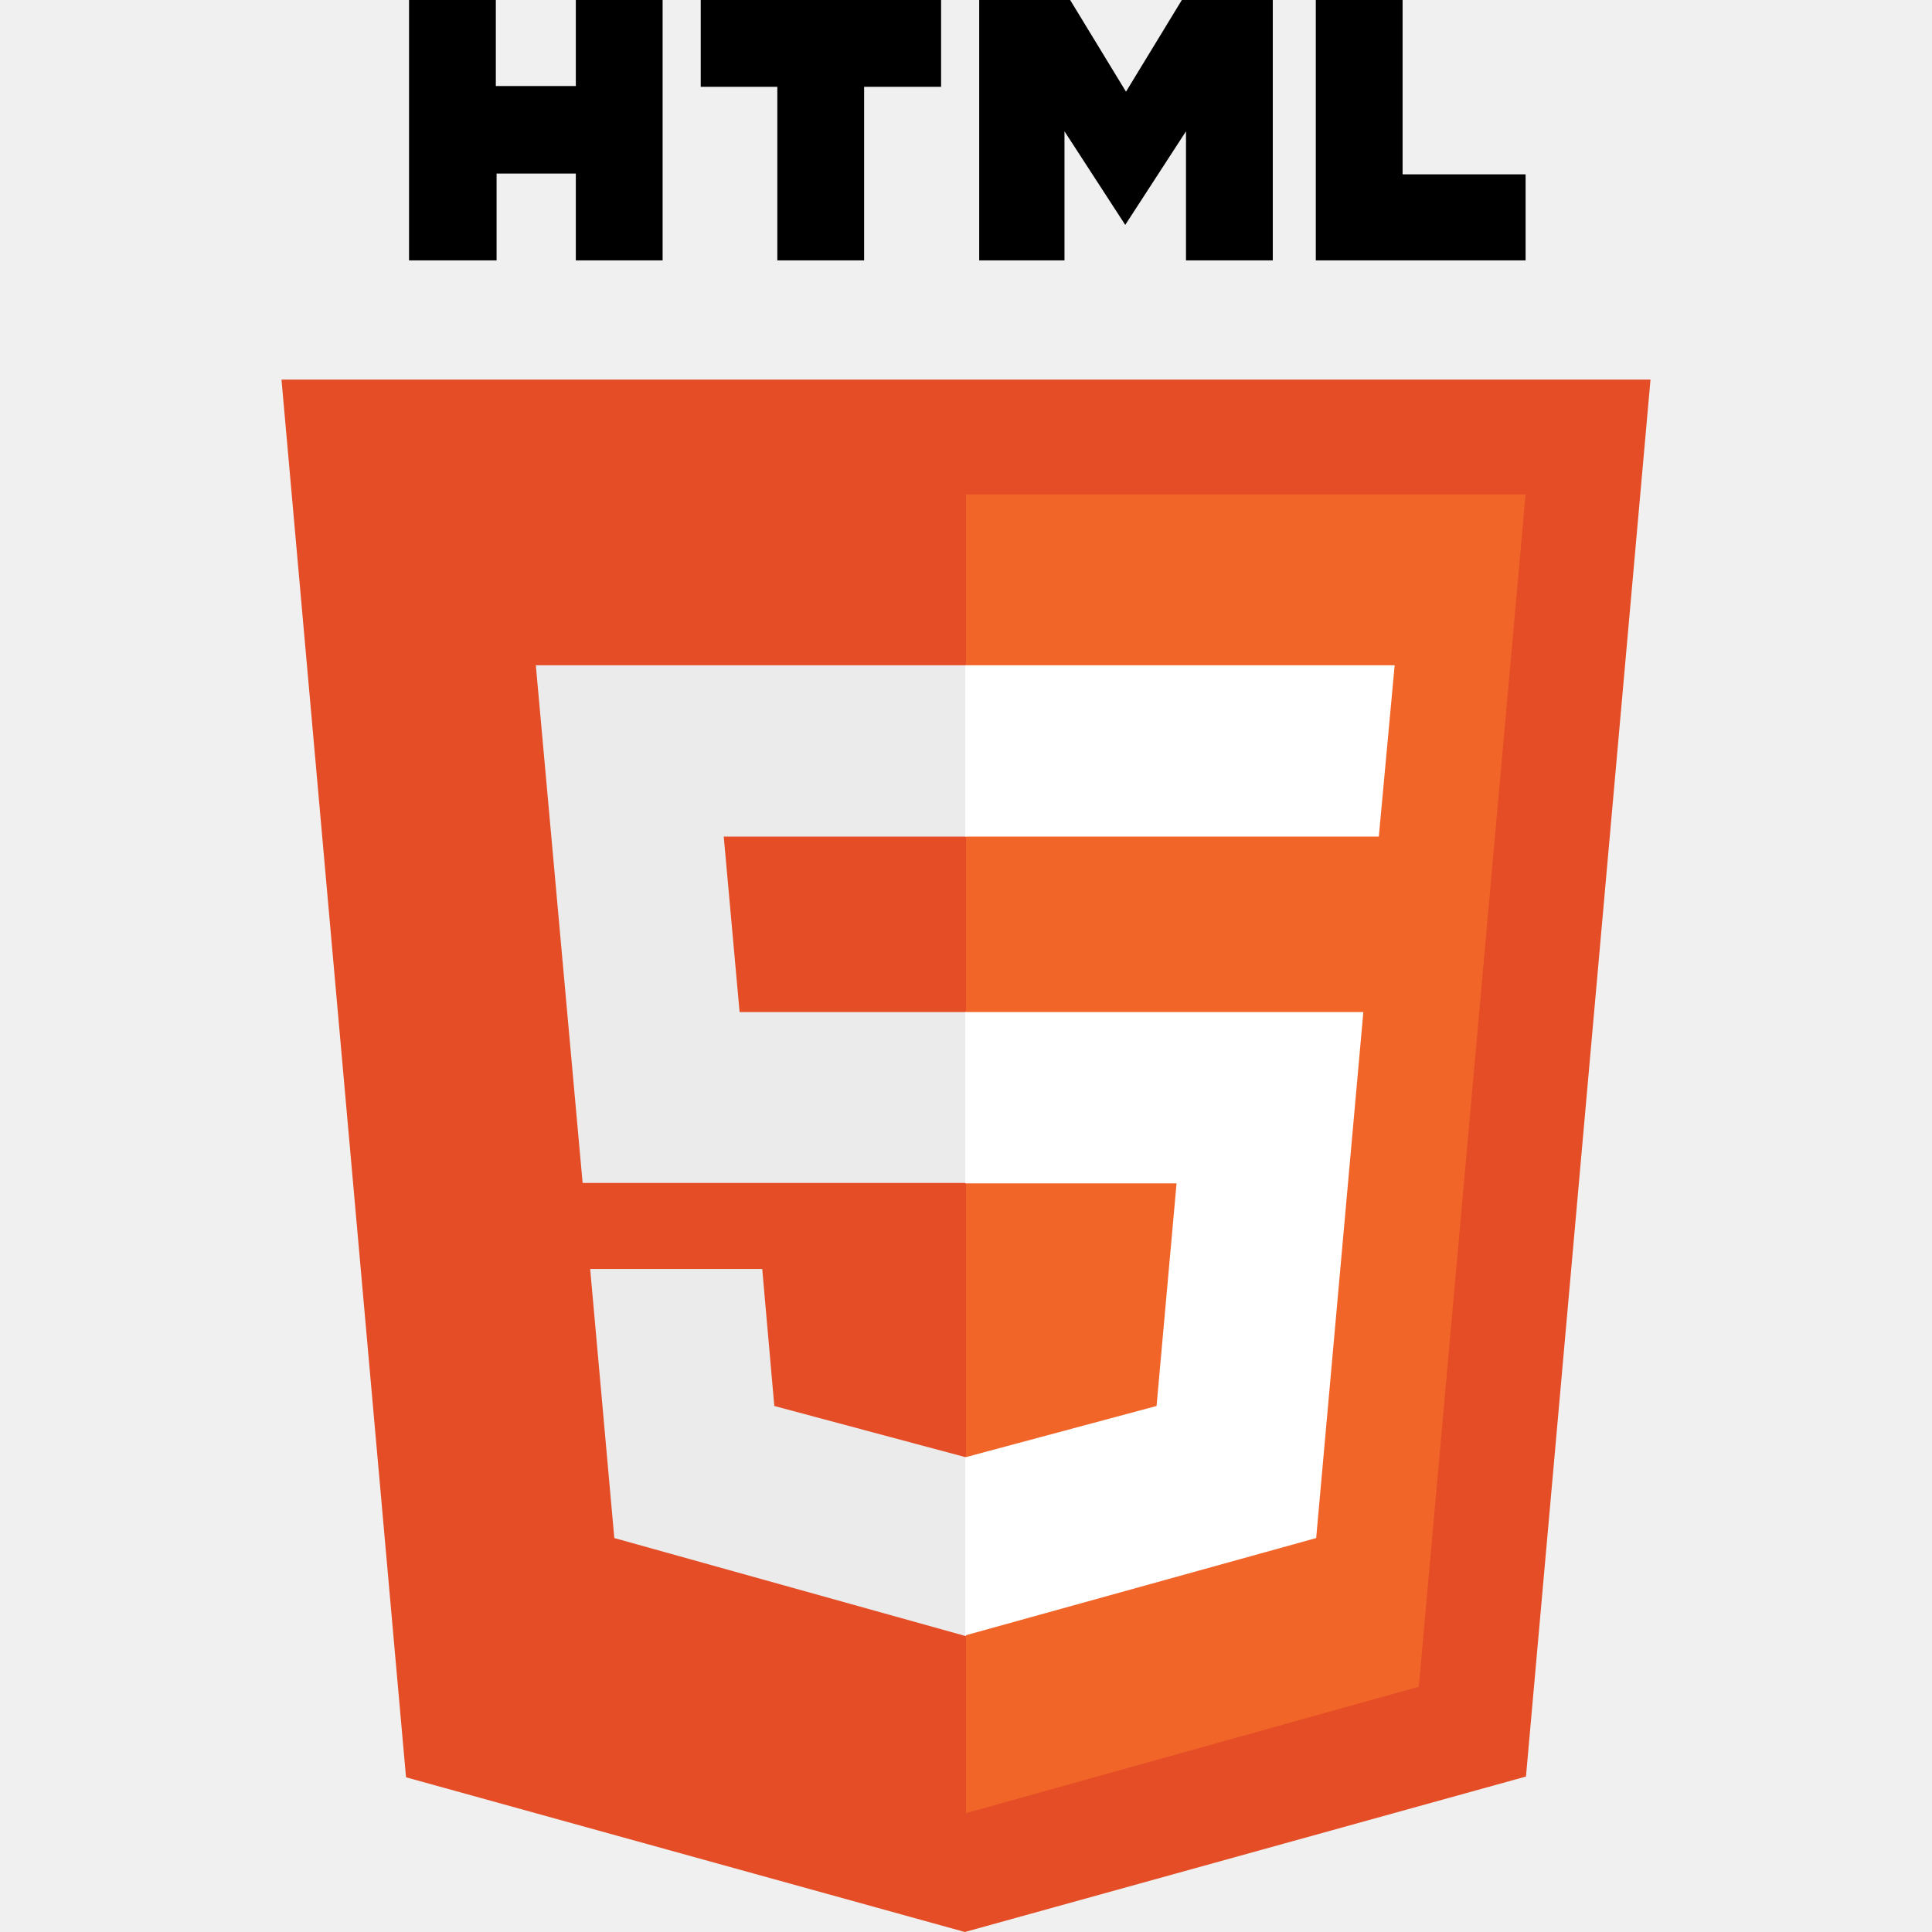
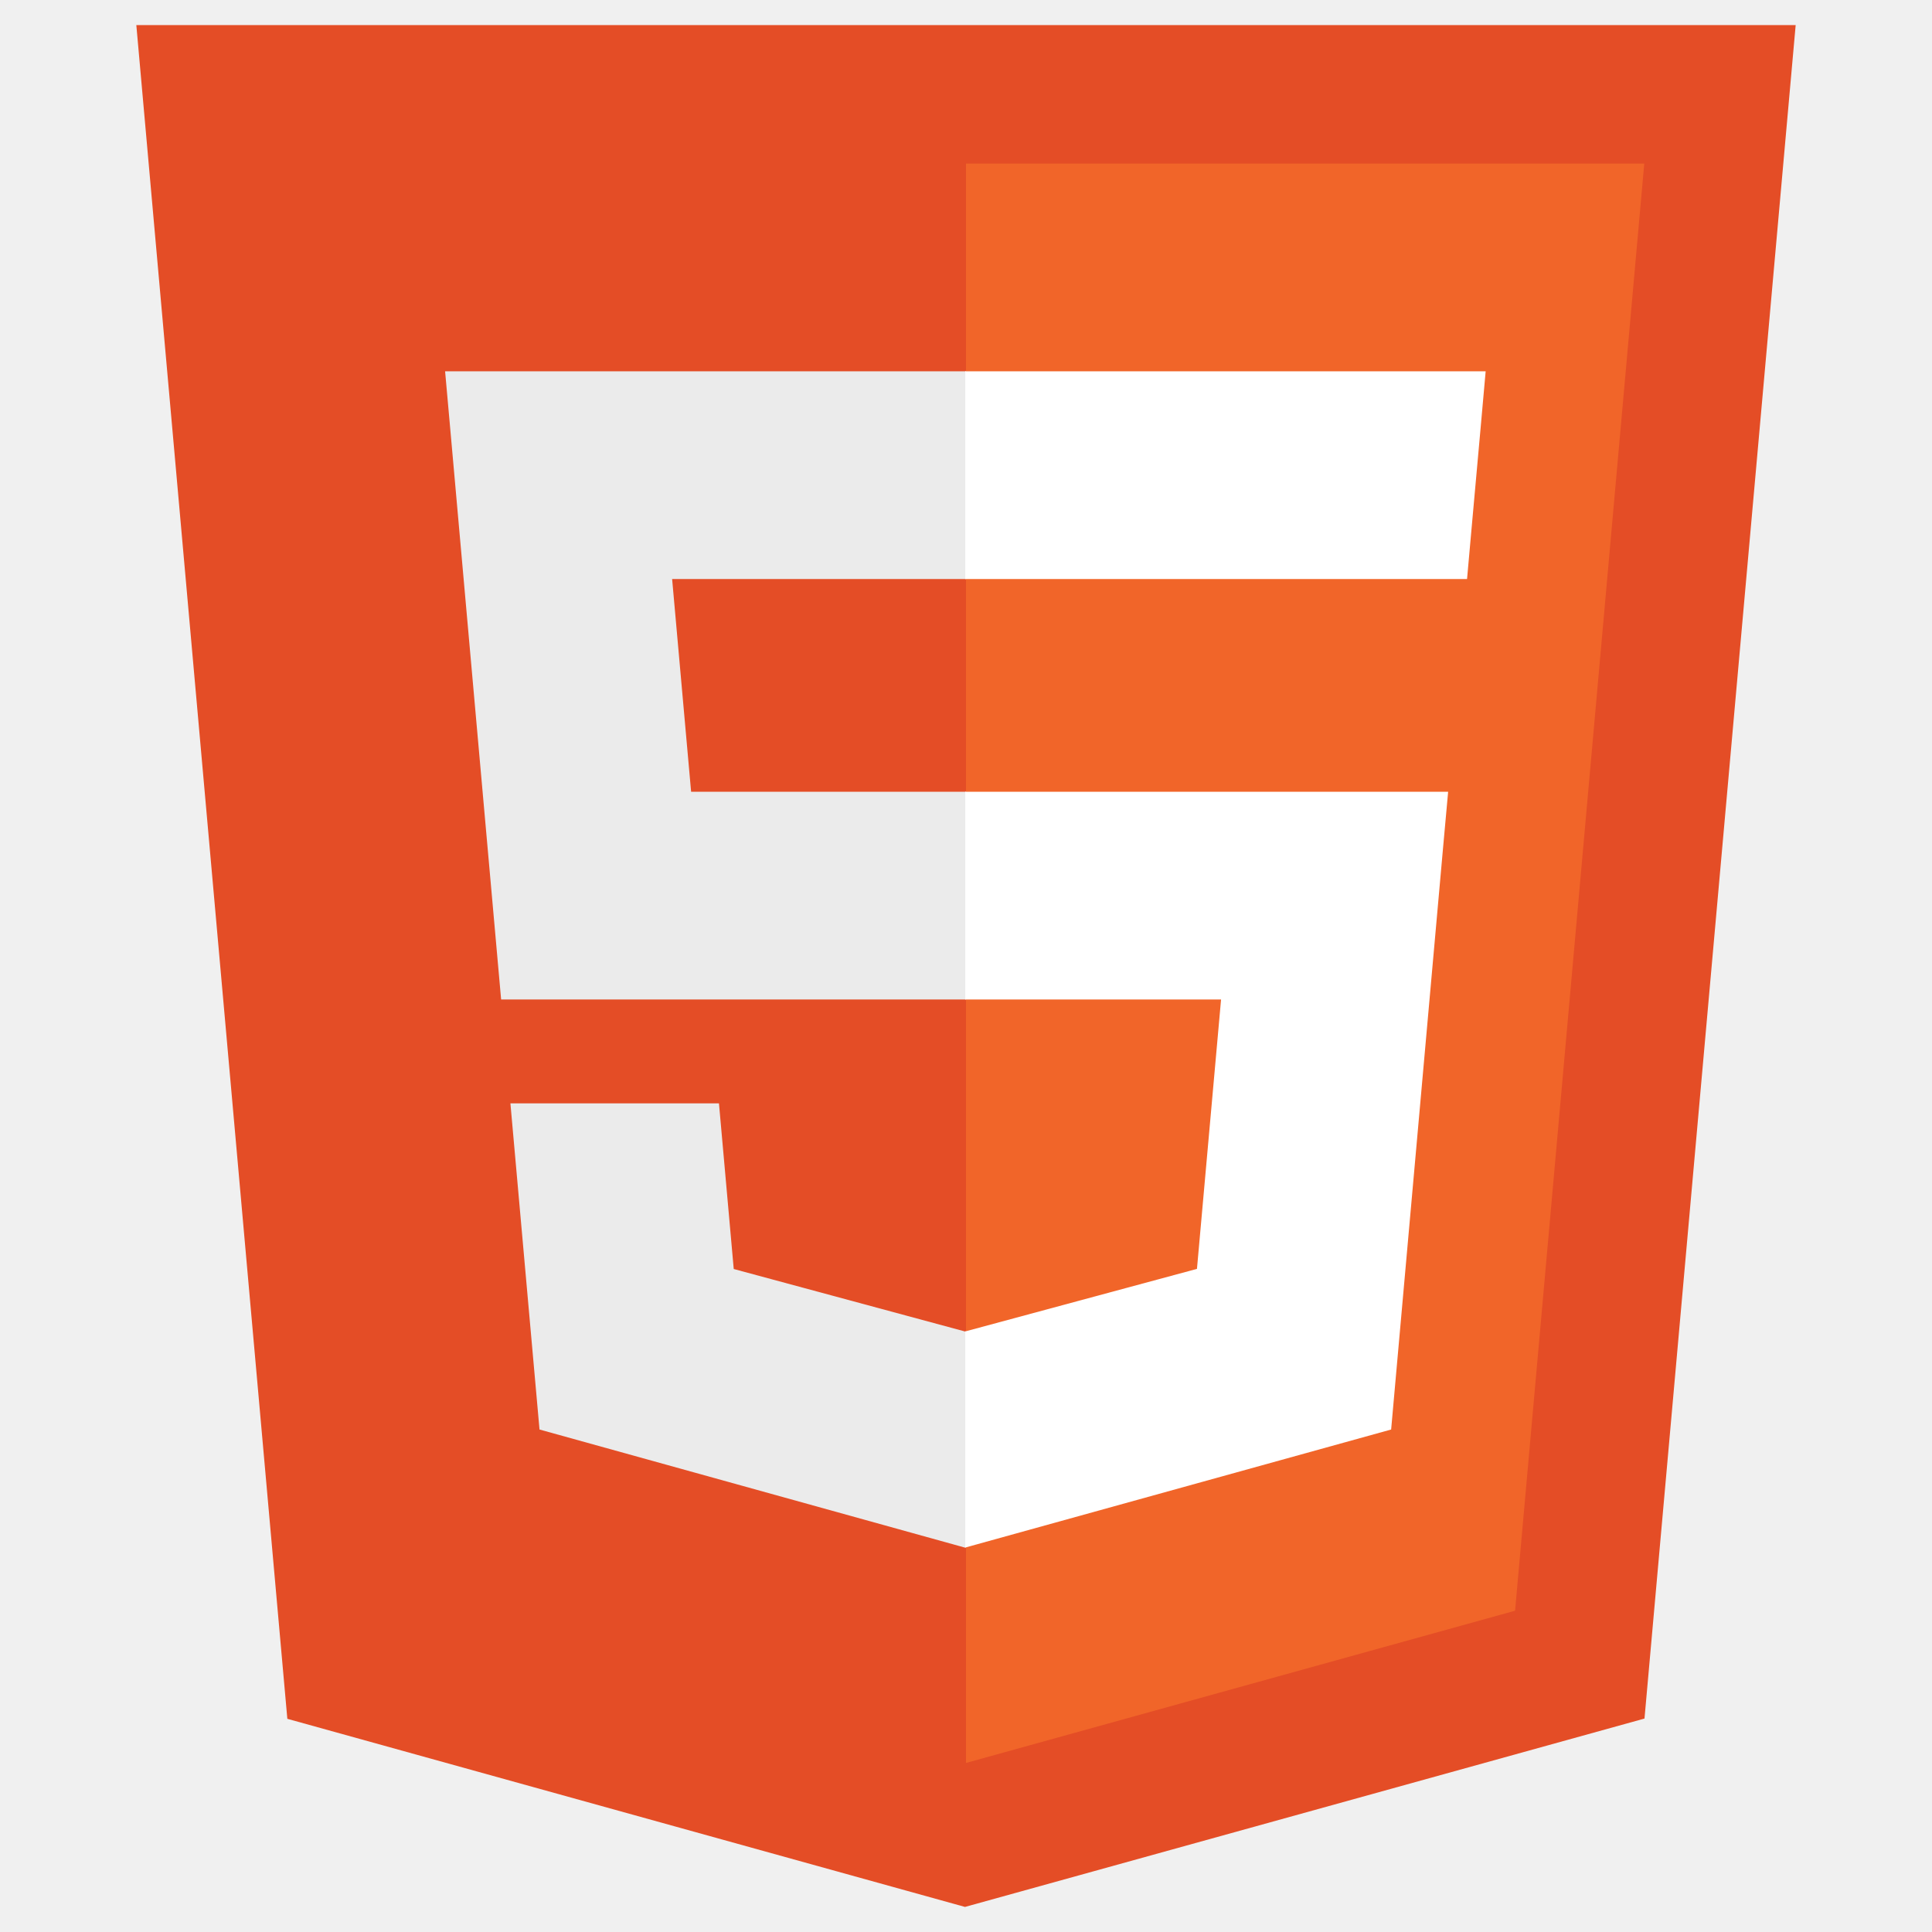
- <svg xmlns="http://www.w3.org/2000/svg" viewBox="0 0 512 512">
-   <path d="M108.4 0h23v22.8h21.2V0h23v69h-23V46h-21v23h-23.2M206 23h-20.3V0h63.7v23H229v46h-23M259.5 0h24.1l14.8 24.3L313.2 0h24.1v69h-23V34.8l-16.1 24.8l-16.1-24.8v34.2h-22.6M348.7 0h23v46.2h32.6V69h-55.6" />
-   <path fill="#e44d26" d="M107.6 471l-33-370.4h362.8l-33 370.2L255.7 512" />
-   <path fill="#f16529" d="M256 480.5V131H404.3L376 447" />
-   <path fill="#ebebeb" d="M142 176.3h114v45.4h-64.2l4.2 46.5h60v45.3H154.4M156.4 336.3H202l3.2 36.3 50.8 13.6v47.4l-93.2-26" />
-   <path fill="#fff" d="M369.6 176.3H255.8v45.4h109.6M361.3 268.2H255.8v45.4h56l-5.3 59-50.7 13.6v47.2l93-25.8" />
+ <svg xmlns="http://www.w3.org/2000/svg" viewBox="0 0 128 128">
+   <path fill="#E44D26" d="M19.037 113.876L9.032 1.661h109.936l-10.016 112.198-45.019 12.48z" />
+   <path fill="#F16529" d="M64 116.8l36.378-10.086 8.559-95.878H64z" />
+   <path fill="#EBEBEB" d="M64 52.455H45.788L44.53 38.361H64V24.599H29.489l.33 3.692 3.382 37.927H64zm0 35.743l-.061.017-15.327-4.14-.979-10.975H33.816l1.928 21.609 28.193 7.826.063-.017z" />
+   <path fill="#fff" d="M63.952 52.455v13.763h16.947l-1.597 17.849-15.35 4.143v14.319l28.215-7.82.207-2.325 3.234-36.233.335-3.696h-3.708zm0-27.856v13.762h33.244l.276-3.092.628-6.978.329-3.692z" />
</svg>
